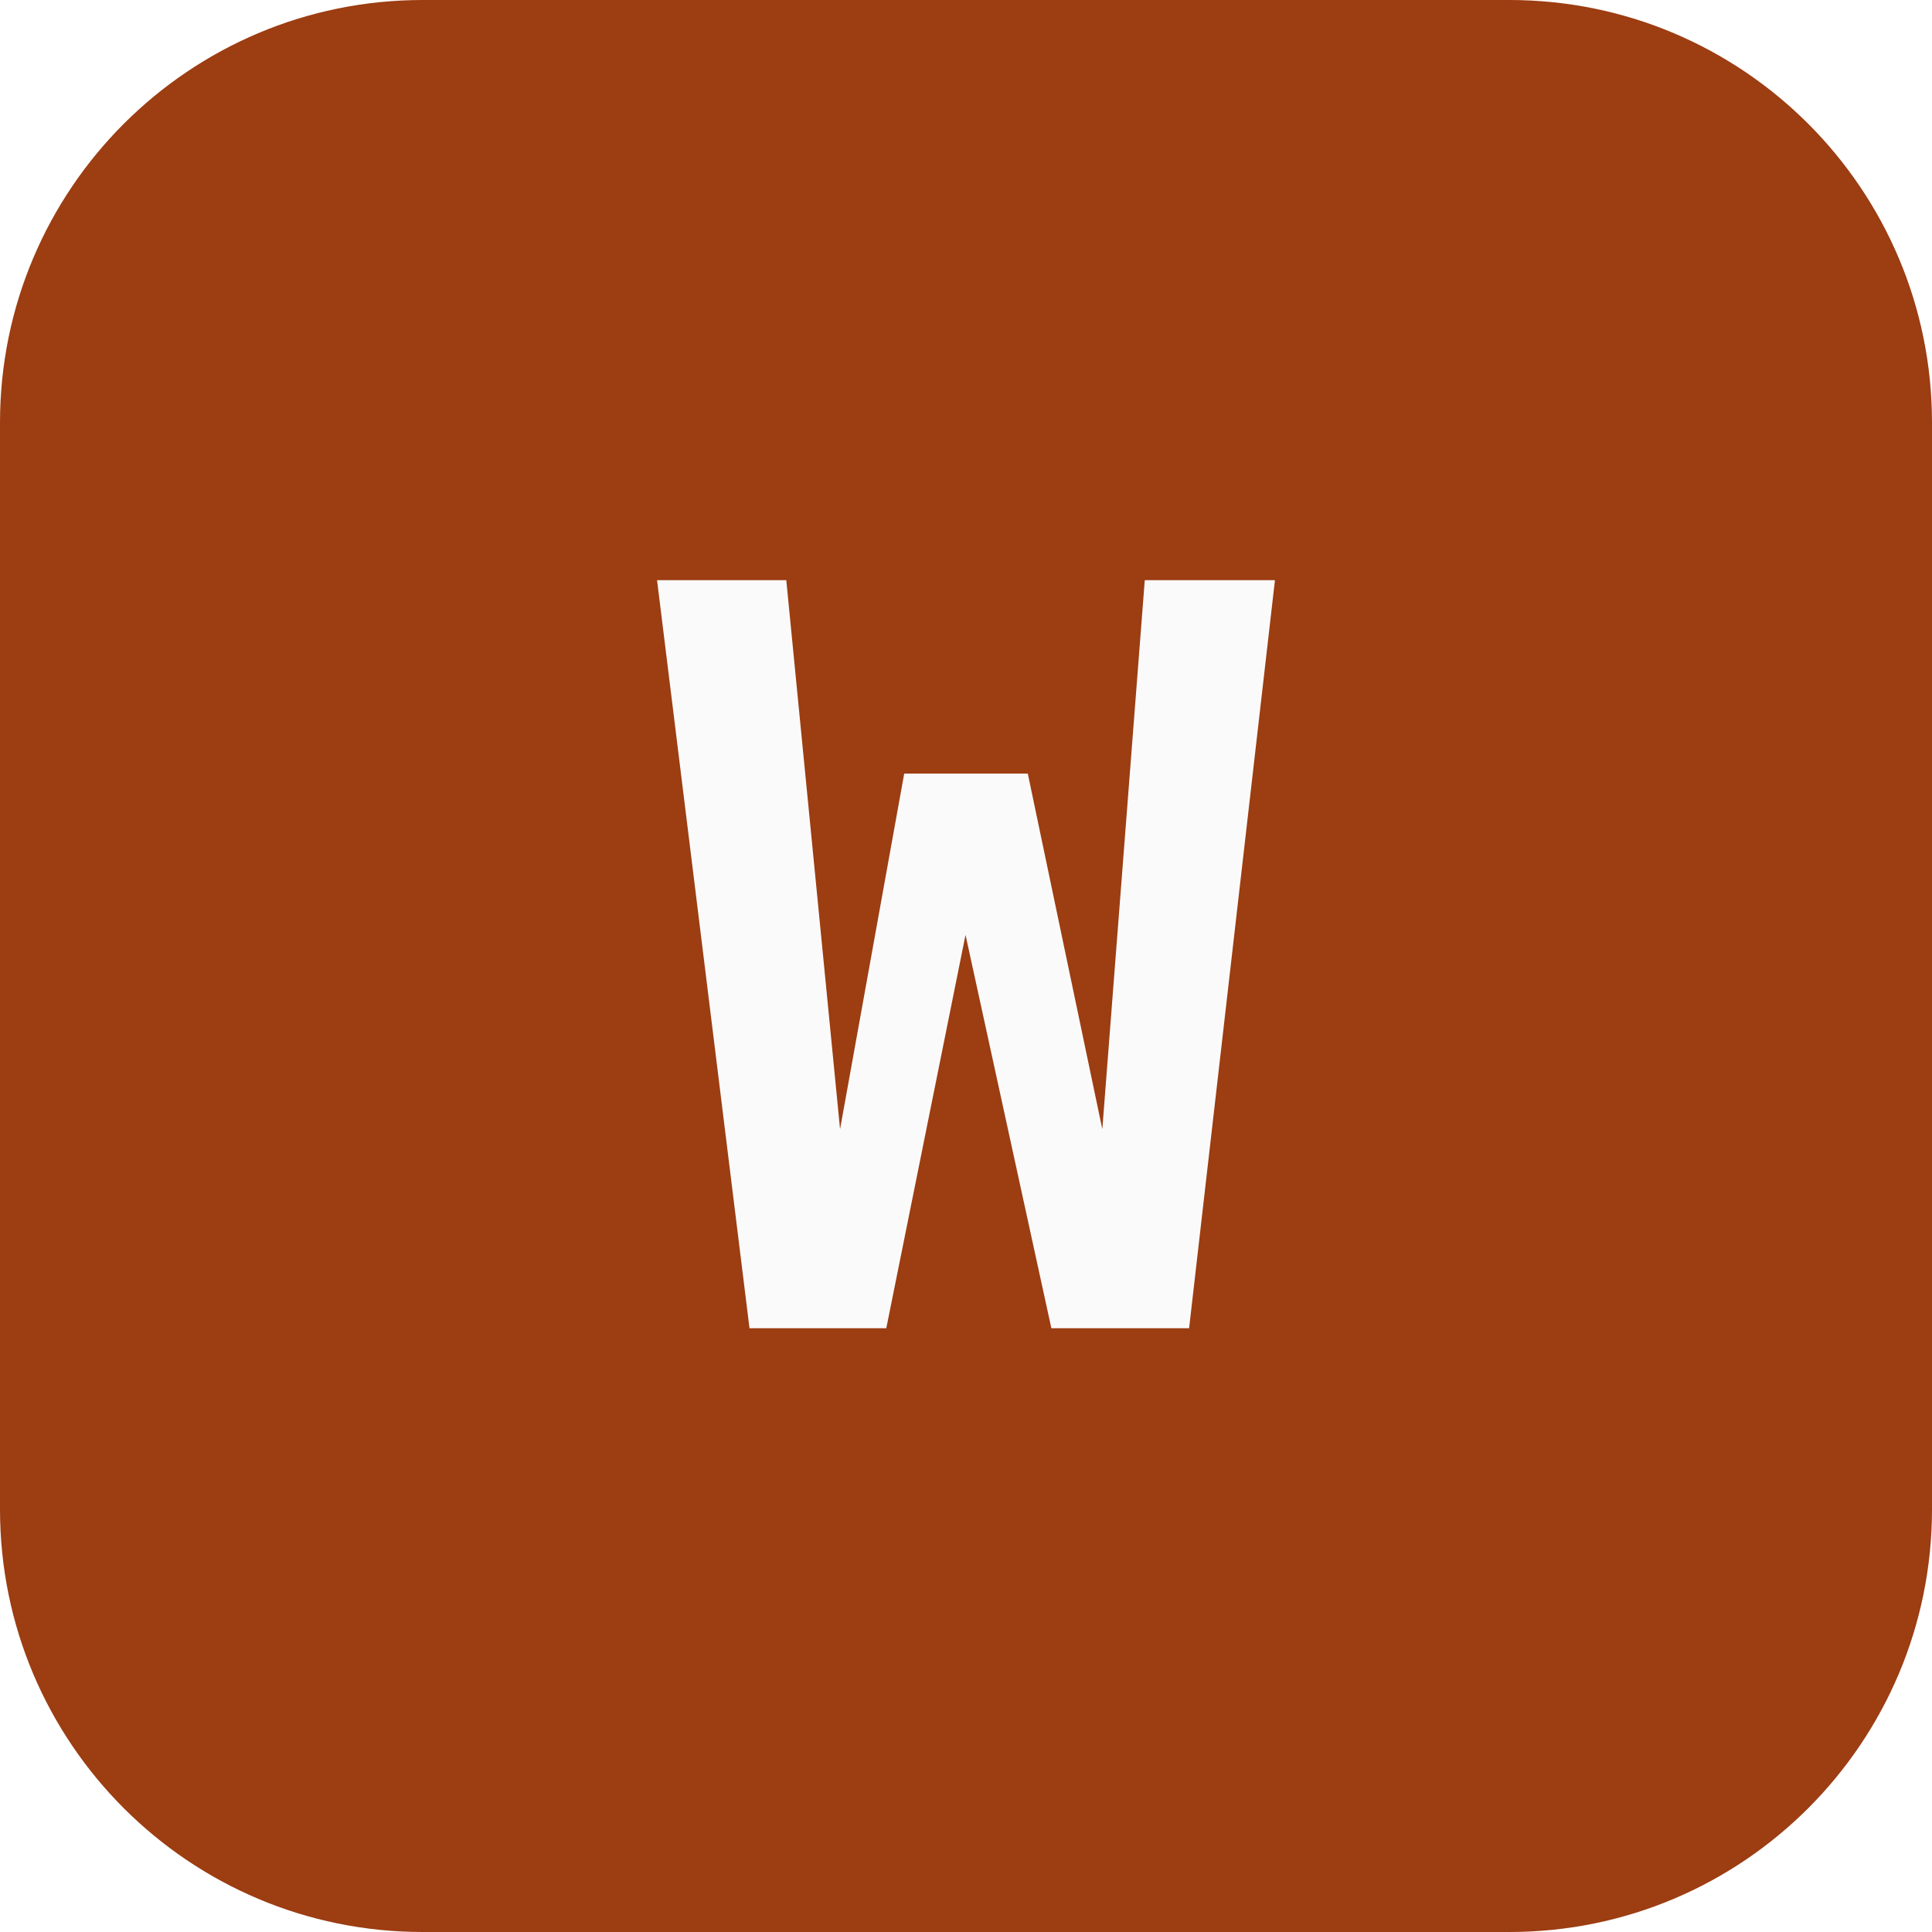
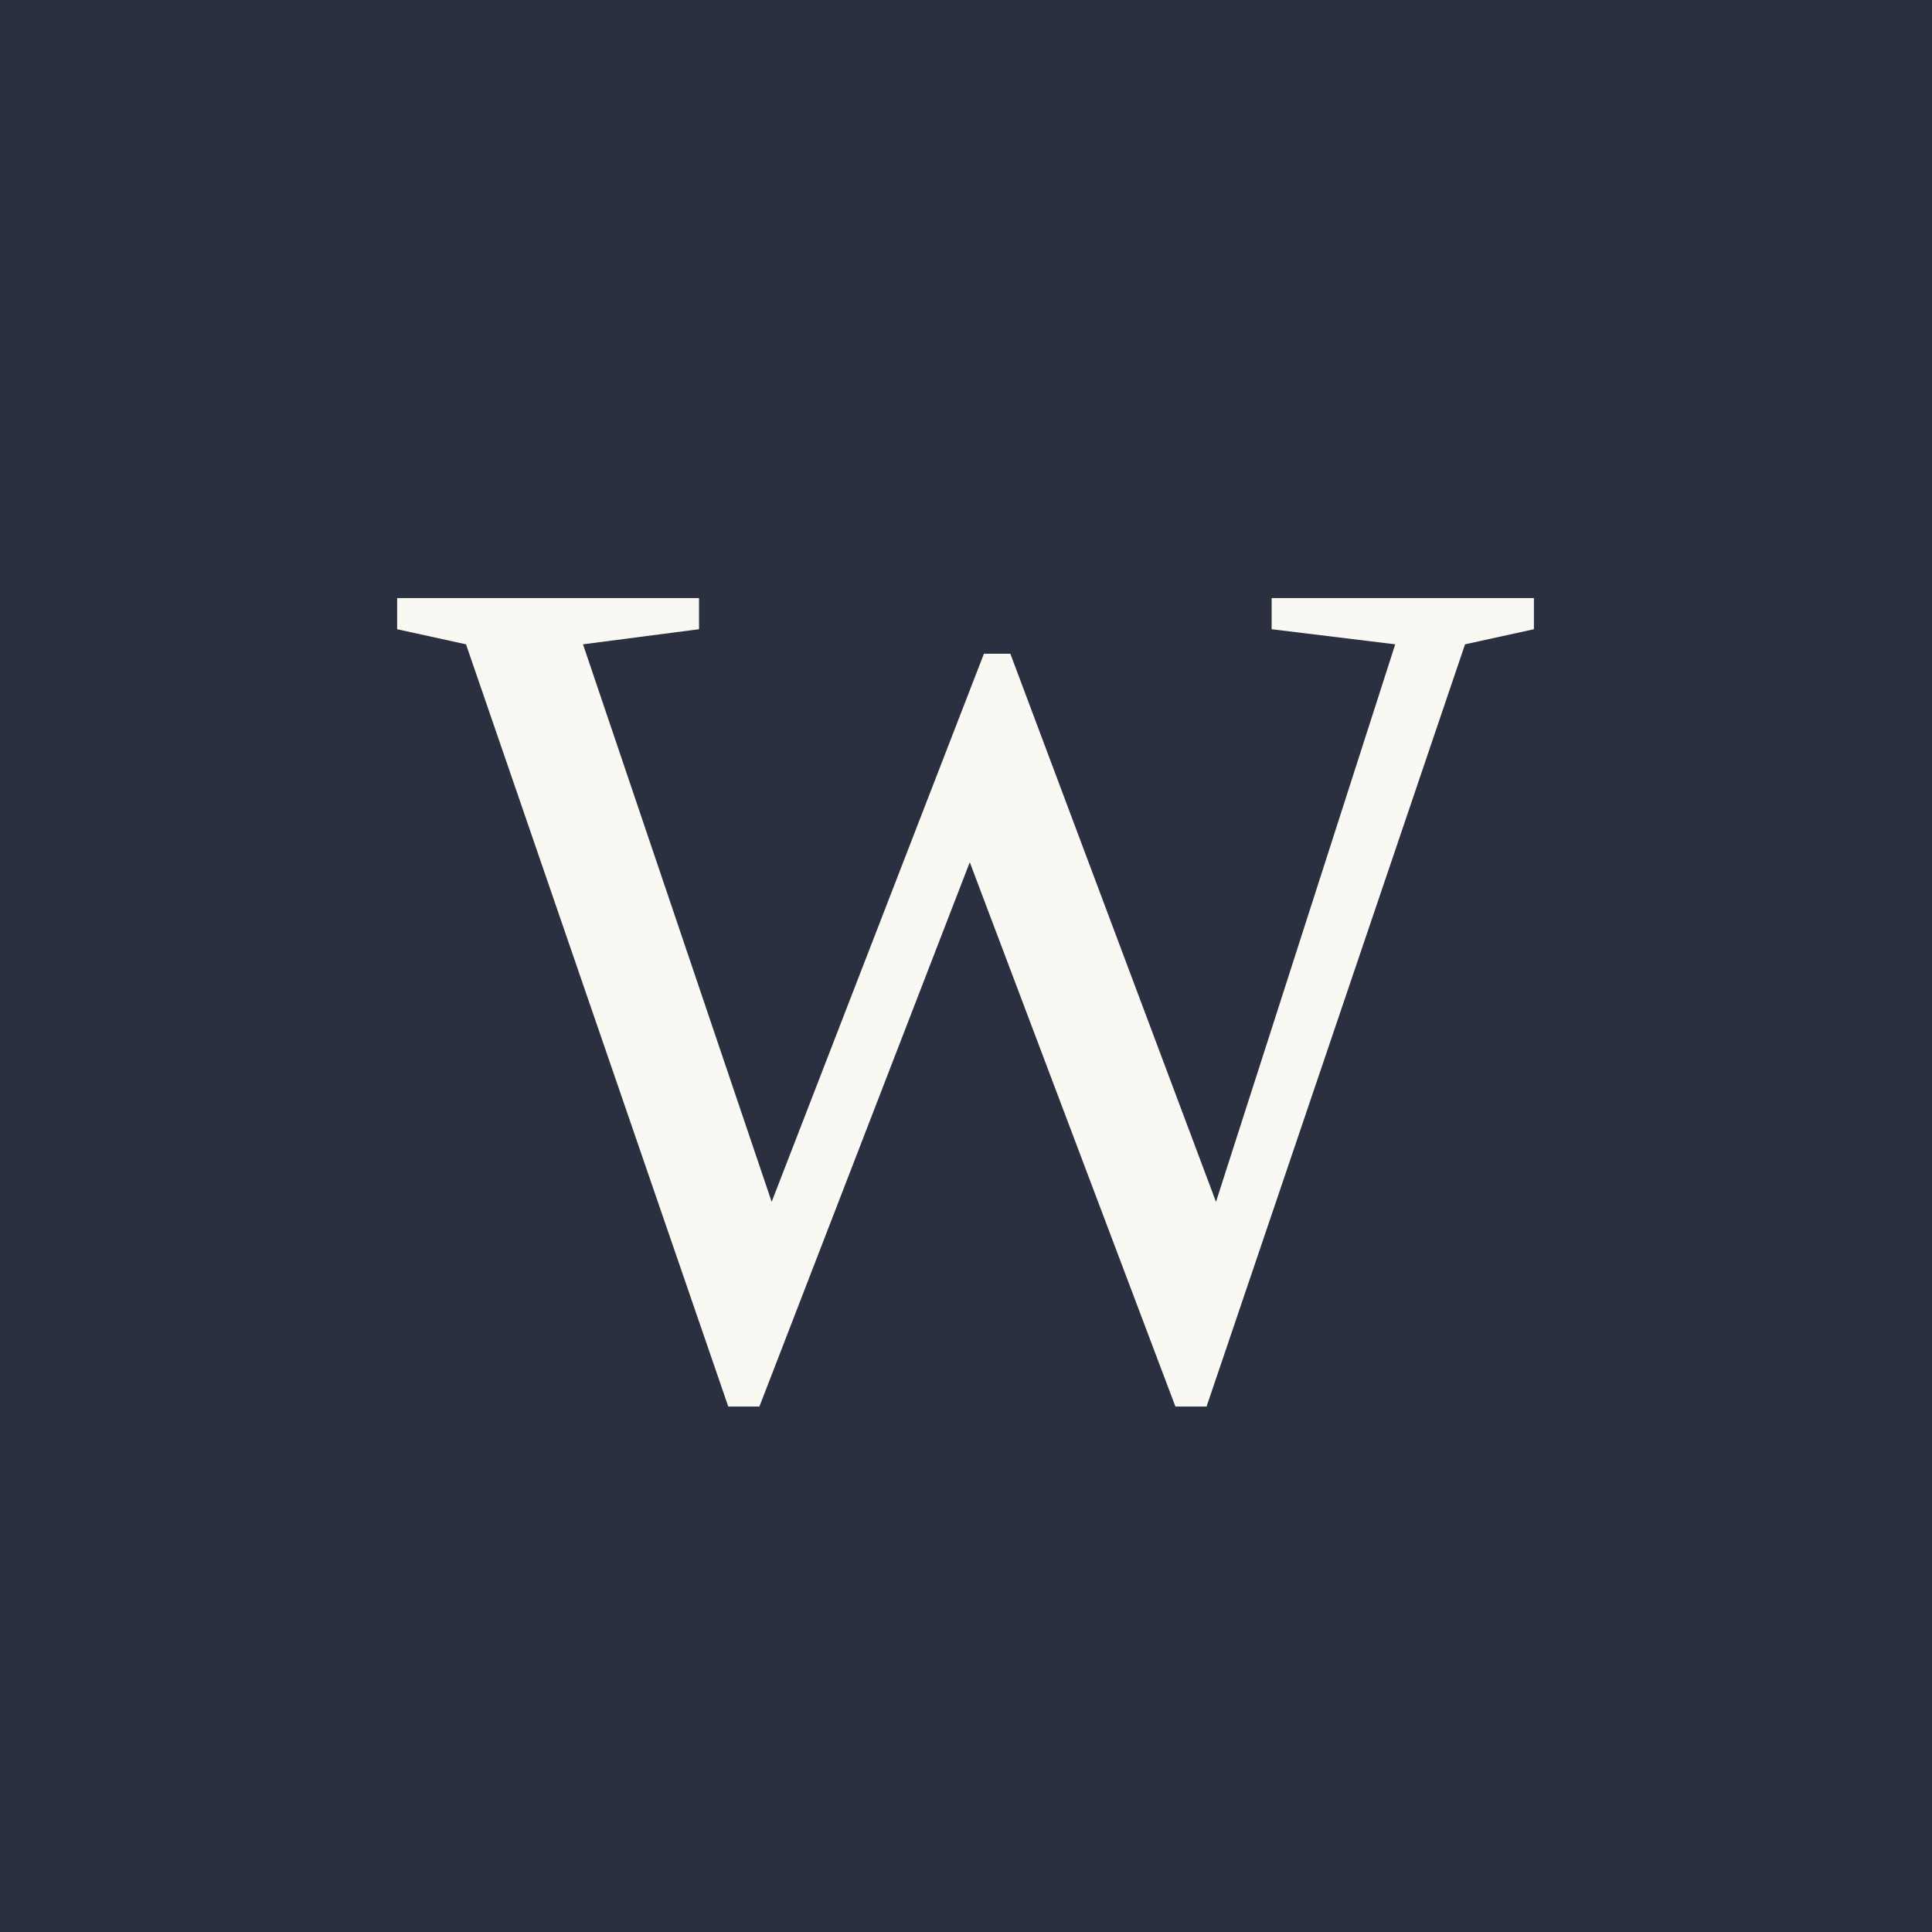
<svg xmlns="http://www.w3.org/2000/svg" viewBox="0 0 32 32">
-   <rect width="32" height="32" rx="7" fill="#9c3d12" />
-   <text x="16" y="22" text-anchor="middle" font-family="ui-monospace, monospace" font-size="17" font-weight="600" fill="#fafafa">W</text>
+   <rect width="32" height="32" fill="#2b3040" />
+   <text x="16" y="23" text-anchor="middle" font-family="Georgia, 'Times New Roman', serif" font-size="20" fill="#faf8f3">W</text>
</svg>
